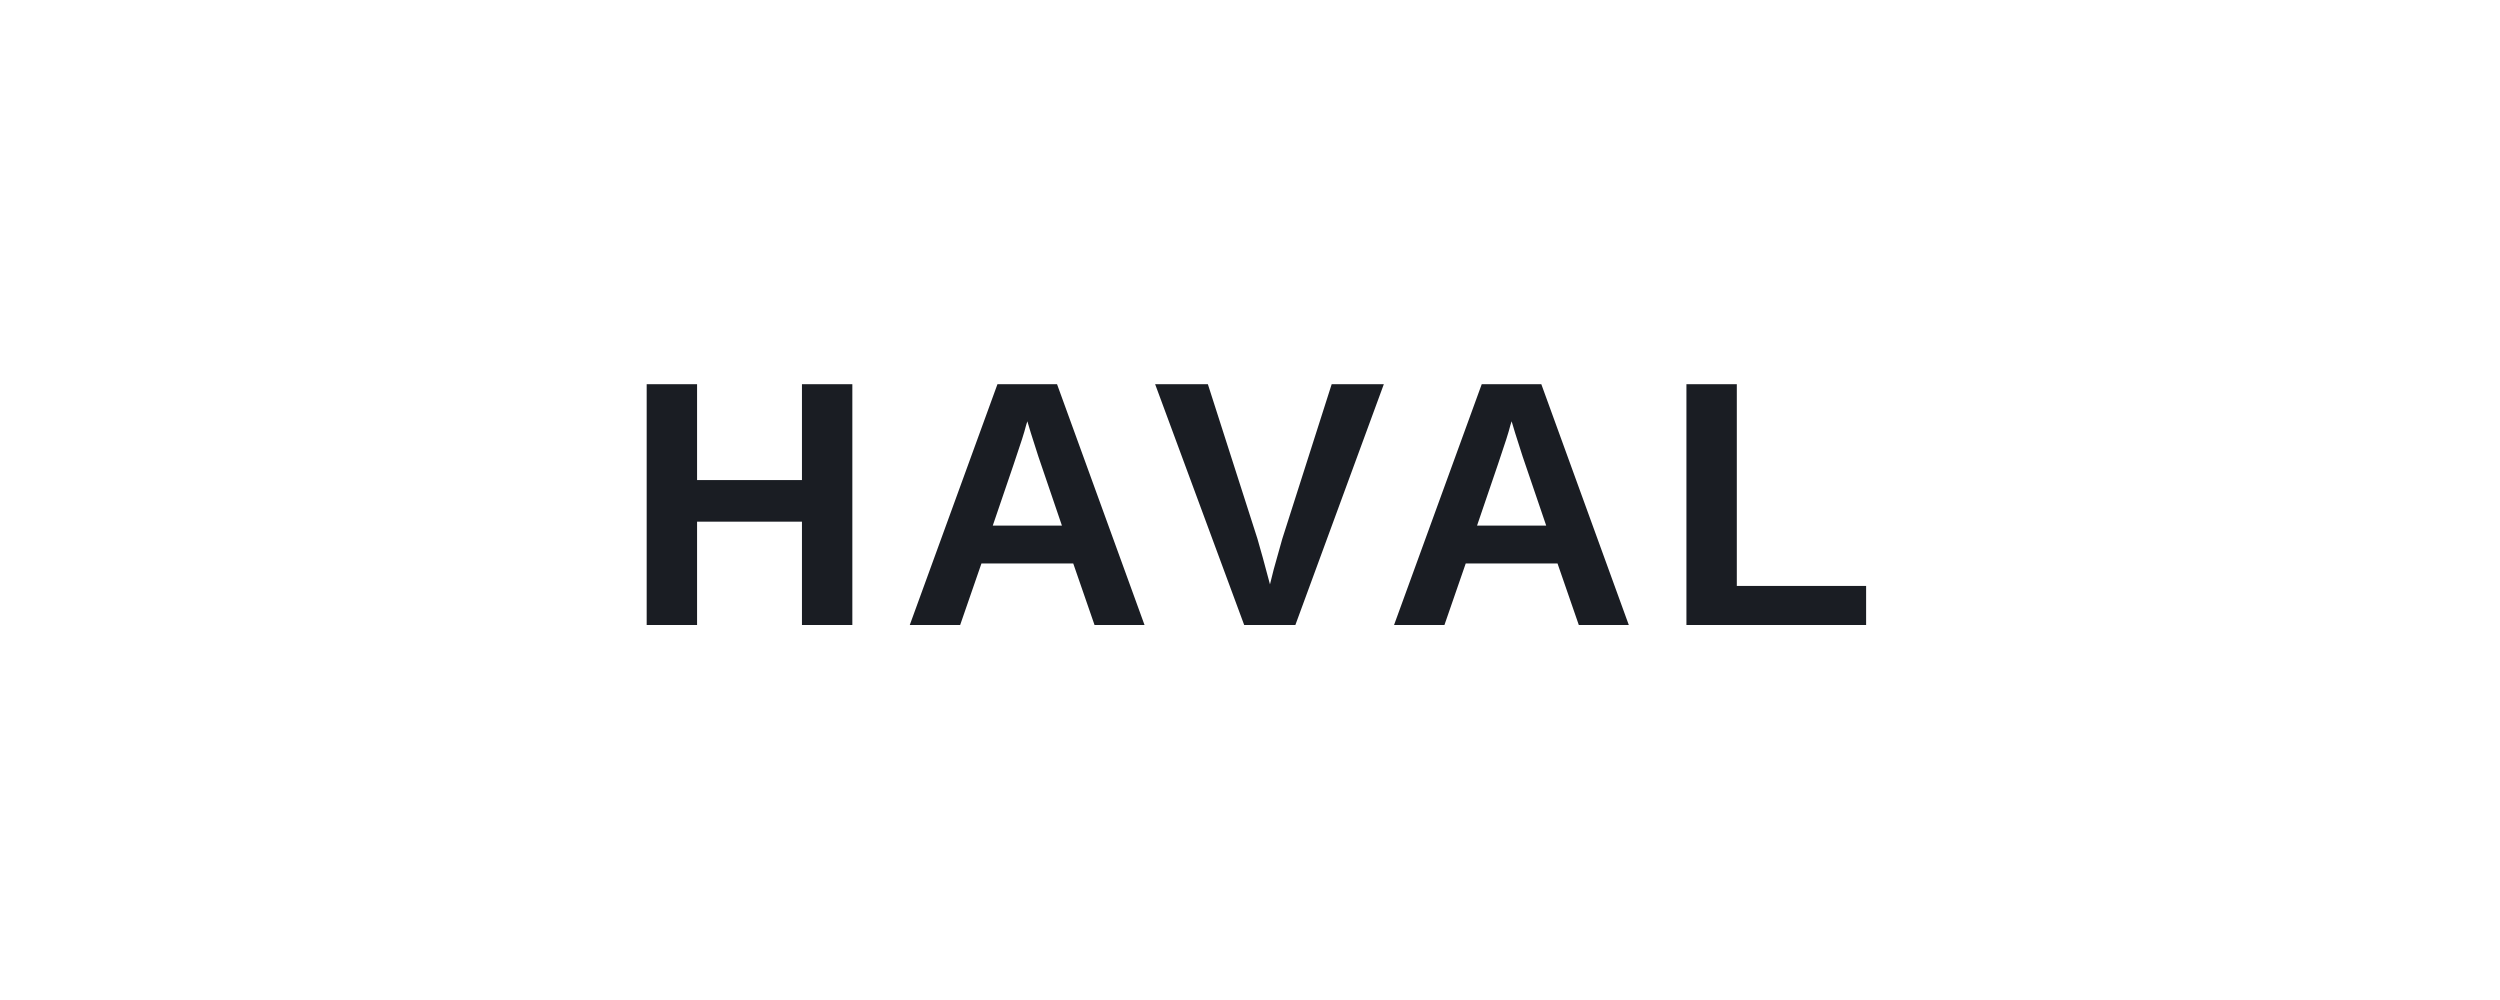
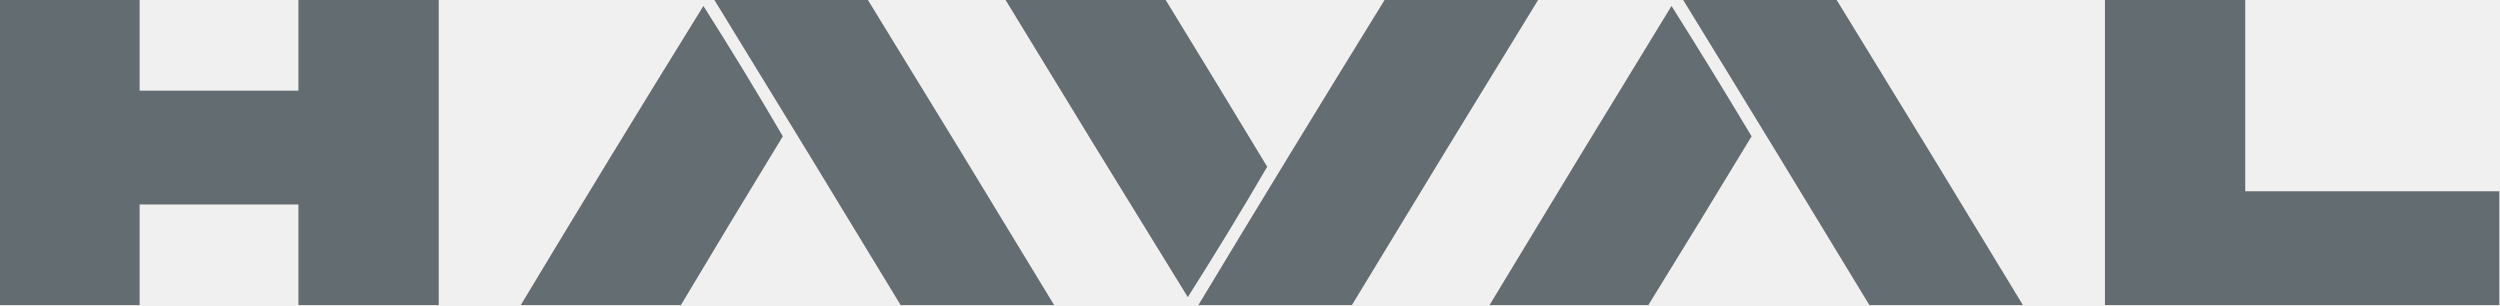
- <svg xmlns="http://www.w3.org/2000/svg" viewBox="0 0 200 80" width="200" height="80">
-   <rect width="200" height="80" fill="#FFFFFF" />
-   <text x="100" y="50" font-family="Arial, sans-serif" font-weight="900" font-size="28" text-anchor="middle" fill="#1A1D23" letter-spacing="2">HAVAL</text>
+ <svg xmlns="http://www.w3.org/2000/svg" version="1.1" width="1889px" height="231px" style="shape-rendering:geometricPrecision; text-rendering:geometricPrecision; image-rendering:optimizeQuality; fill-rule:evenodd; clip-rule:evenodd">
+   <g>
+     <path style="opacity:0.992" fill="#626b6f" d="M -0.5,-0.5 C 34.833,-0.5 70.167,-0.5 105.5,-0.5C 105.5,22.5 105.5,45.5 105.5,68.5C 145.5,68.5 185.5,68.5 225.5,68.5C 225.5,45.5 225.5,22.5 225.5,-0.5C 260.833,-0.5 296.167,-0.5 331.5,-0.5C 331.5,76.5 331.5,153.5 331.5,230.5C 296.167,230.5 260.833,230.5 225.5,230.5C 225.5,205.167 225.5,179.833 225.5,154.5C 185.5,154.5 145.5,154.5 105.5,154.5C 105.5,179.833 105.5,205.167 105.5,230.5C 70.167,230.5 34.833,230.5 -0.5,230.5C -0.5,153.5 -0.5,76.5 -0.5,-0.5 Z" />
+   </g>
+   <g>
+     <path style="opacity:0.986" fill="#626b6f" d="M 539.5,-0.5 C 578.167,-0.5 616.833,-0.5 655.5,-0.5C 702.762,76.361 749.762,153.361 796.5,230.5C 757.833,230.5 719.167,230.5 680.5,230.5C 633.762,153.361 586.762,76.361 539.5,-0.5 Z" />
+   </g>
+   <g>
+     <path style="opacity:0.987" fill="#626b6f" d="M 759.5,-0.5 C 799.833,-0.5 840.167,-0.5 880.5,-0.5C 906.288,41.572 931.954,83.739 957.5,126C 938.111,159.218 918.111,192.052 897.5,224.5C 851.238,149.639 805.238,74.639 759.5,-0.5 Z" />
+   </g>
+   <g>
+     <path style="opacity:0.986" fill="#626b6f" d="M 1046.5,-0.5 C 1085.17,-0.5 1123.83,-0.5 1162.5,-0.5C 1115.24,76.361 1068.24,153.361 1021.5,230.5C 982.833,230.5 944.167,230.5 905.5,230.5C 952.076,153.254 999.076,76.254 1046.5,-0.5 Z" />
+   </g>
+   <g>
+     <path style="opacity:0.986" fill="#626b6f" d="M 1271.5,-0.5 C 1310.17,-0.5 1348.83,-0.5 1387.5,-0.5C 1434.76,76.361 1481.76,153.361 1528.5,230.5C 1489.83,230.5 1451.17,230.5 1412.5,230.5C 1365.75,153.333 1318.75,76.333 1271.5,-0.5 Z" />
+   </g>
+   <g>
+     <path style="opacity:0.992" fill="#626b6f" d="M 1590.5,-0.5 C 1625.83,-0.5 1661.17,-0.5 1696.5,-0.5C 1696.5,47.833 1696.5,96.167 1696.5,144.5C 1760.5,144.5 1824.5,144.5 1888.5,144.5C 1888.5,173.167 1888.5,201.833 1888.5,230.5C 1789.17,230.5 1689.83,230.5 1590.5,230.5C 1590.5,153.5 1590.5,76.5 1590.5,-0.5 Z" />
+   </g>
+   <g>
+     <path style="opacity:0.983" fill="#626b6f" d="M 514.5,230.5 C 474.167,230.5 433.833,230.5 393.5,230.5C 438.976,154.889 484.976,79.555 531.5,4.5C 552.111,36.948 572.111,69.782 591.5,103C 565.596,145.393 539.93,187.893 514.5,230.5 Z" />
+   </g>
+   <g>
+     <path style="opacity:0.983" fill="#626b6f" d="M 1245.5,230.5 C 1205.5,230.5 1165.5,230.5 1125.5,230.5C 1171.06,155.056 1216.89,79.722 1263,4.5C 1283.55,37.099 1303.72,69.932 1323.5,103C 1297.69,145.639 1271.69,188.139 1245.5,230.5 Z" />
+   </g>
</svg>
